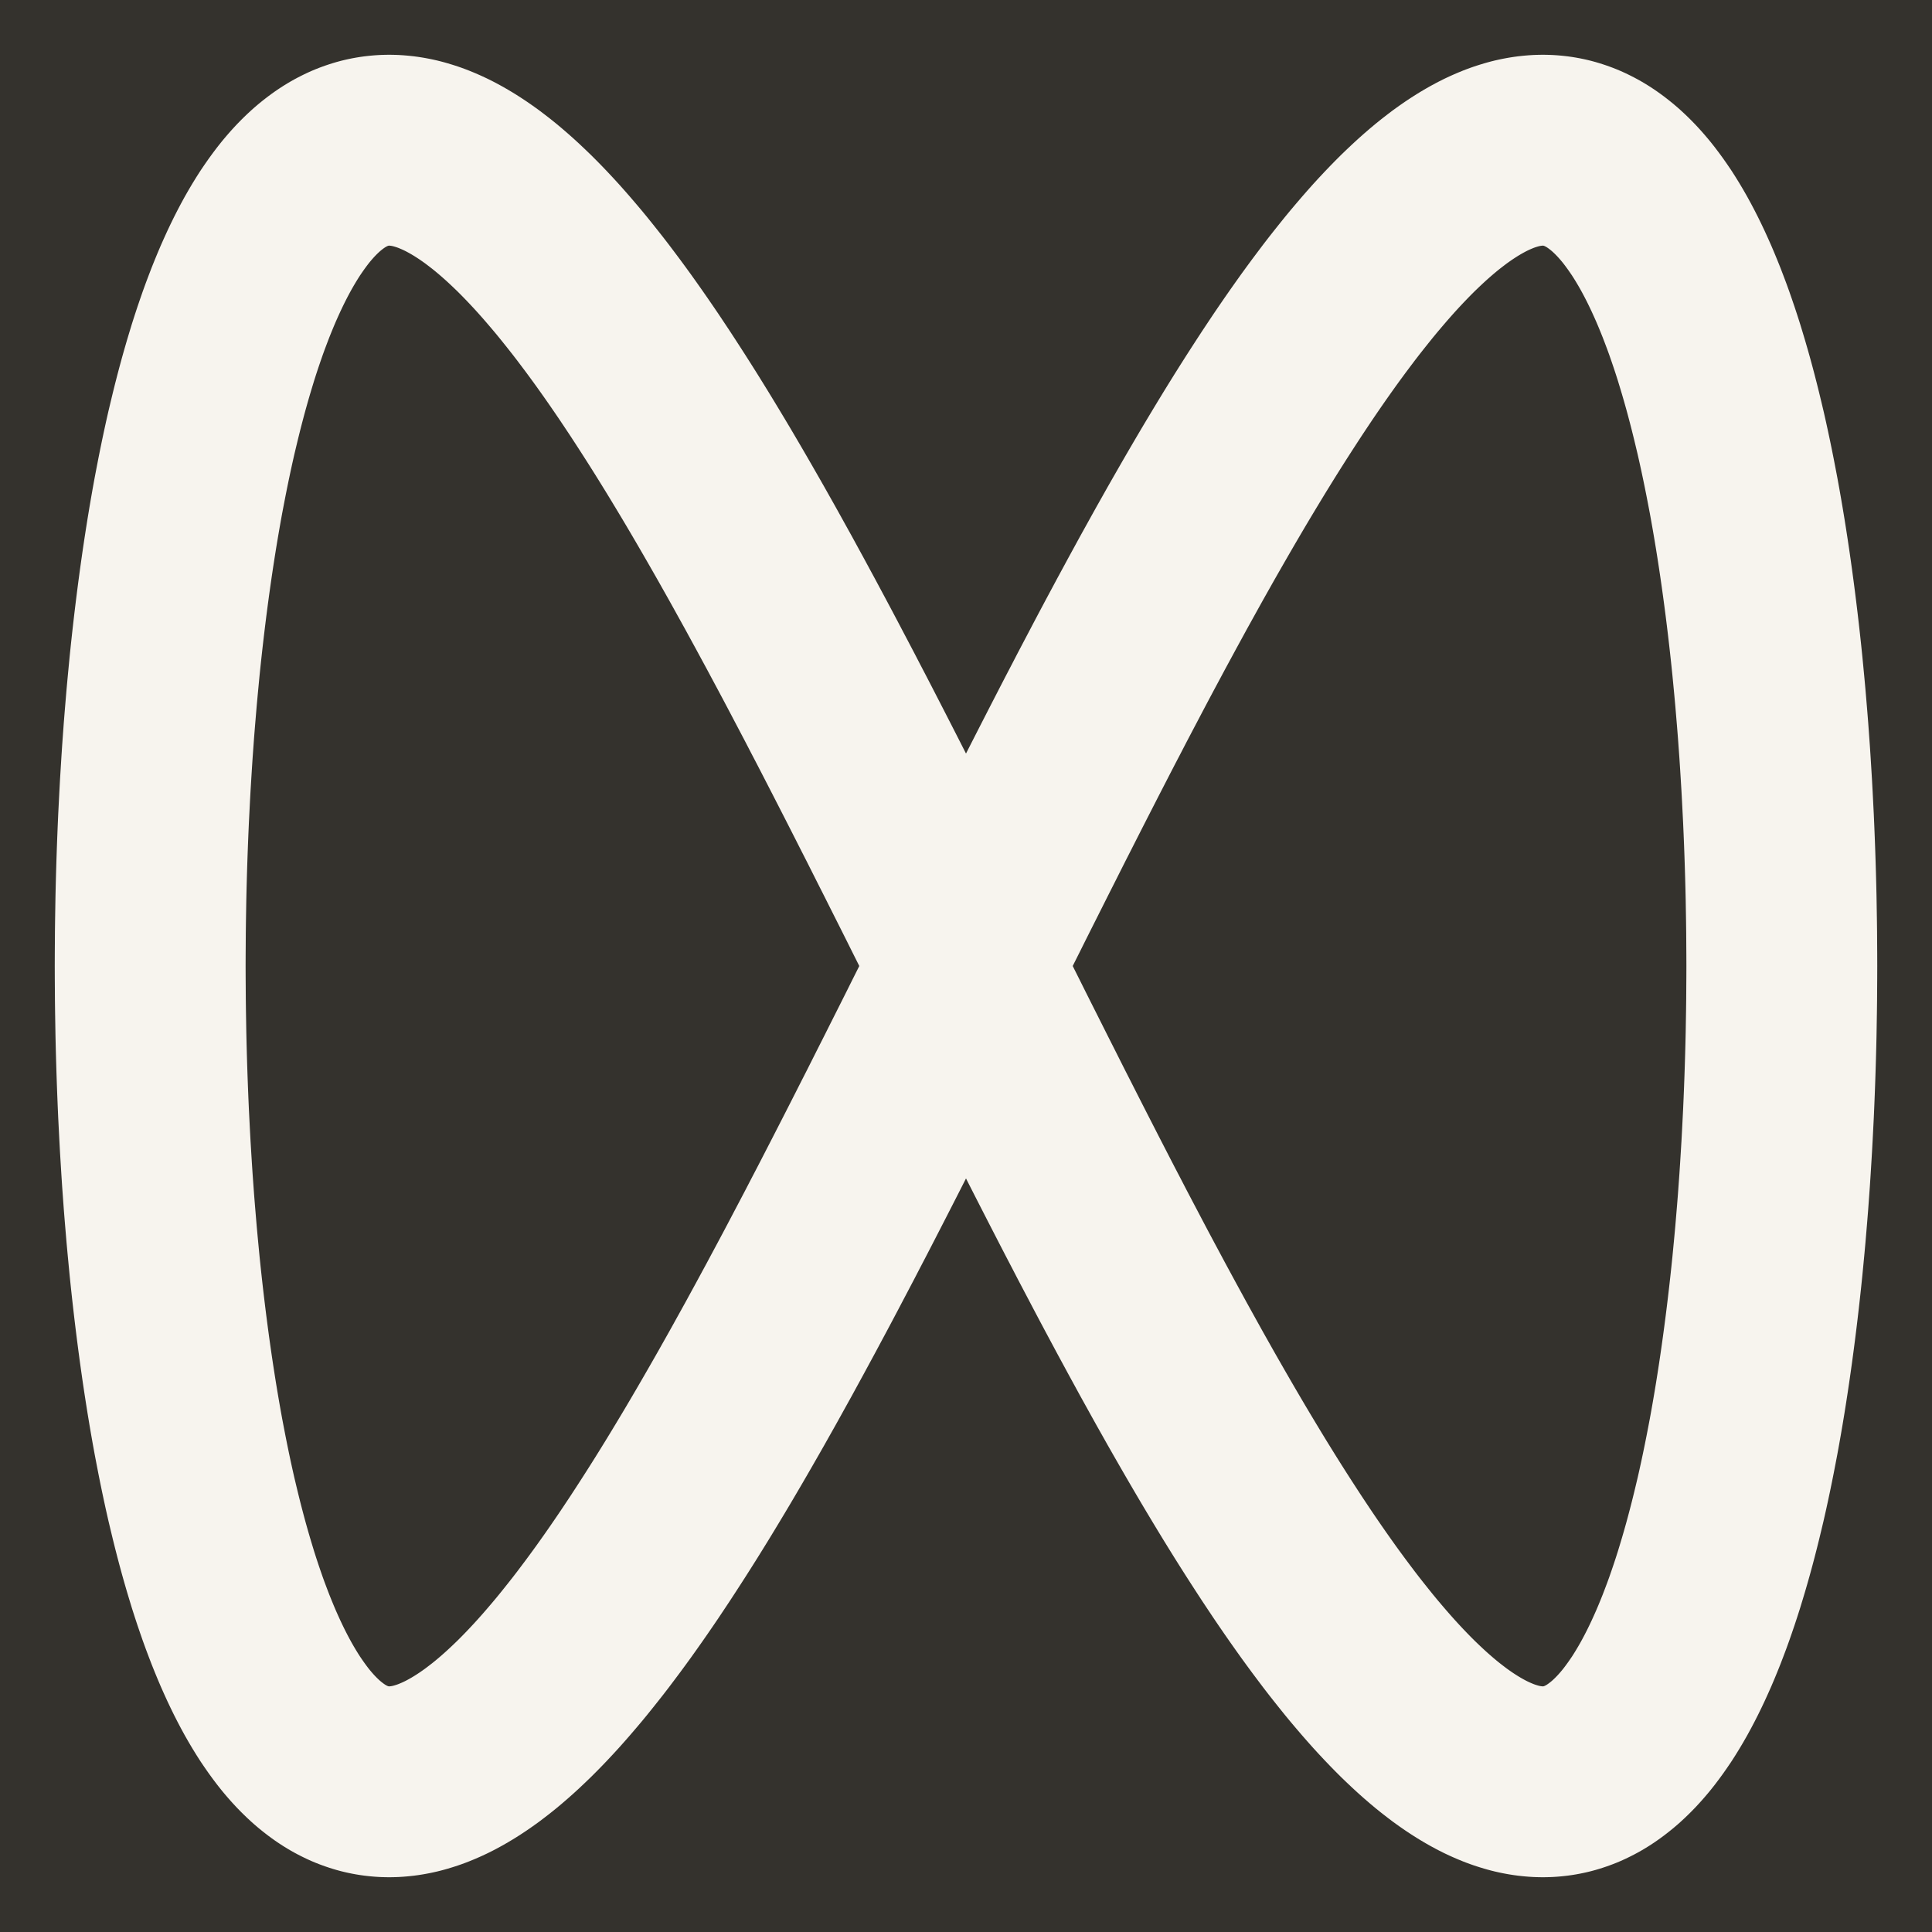
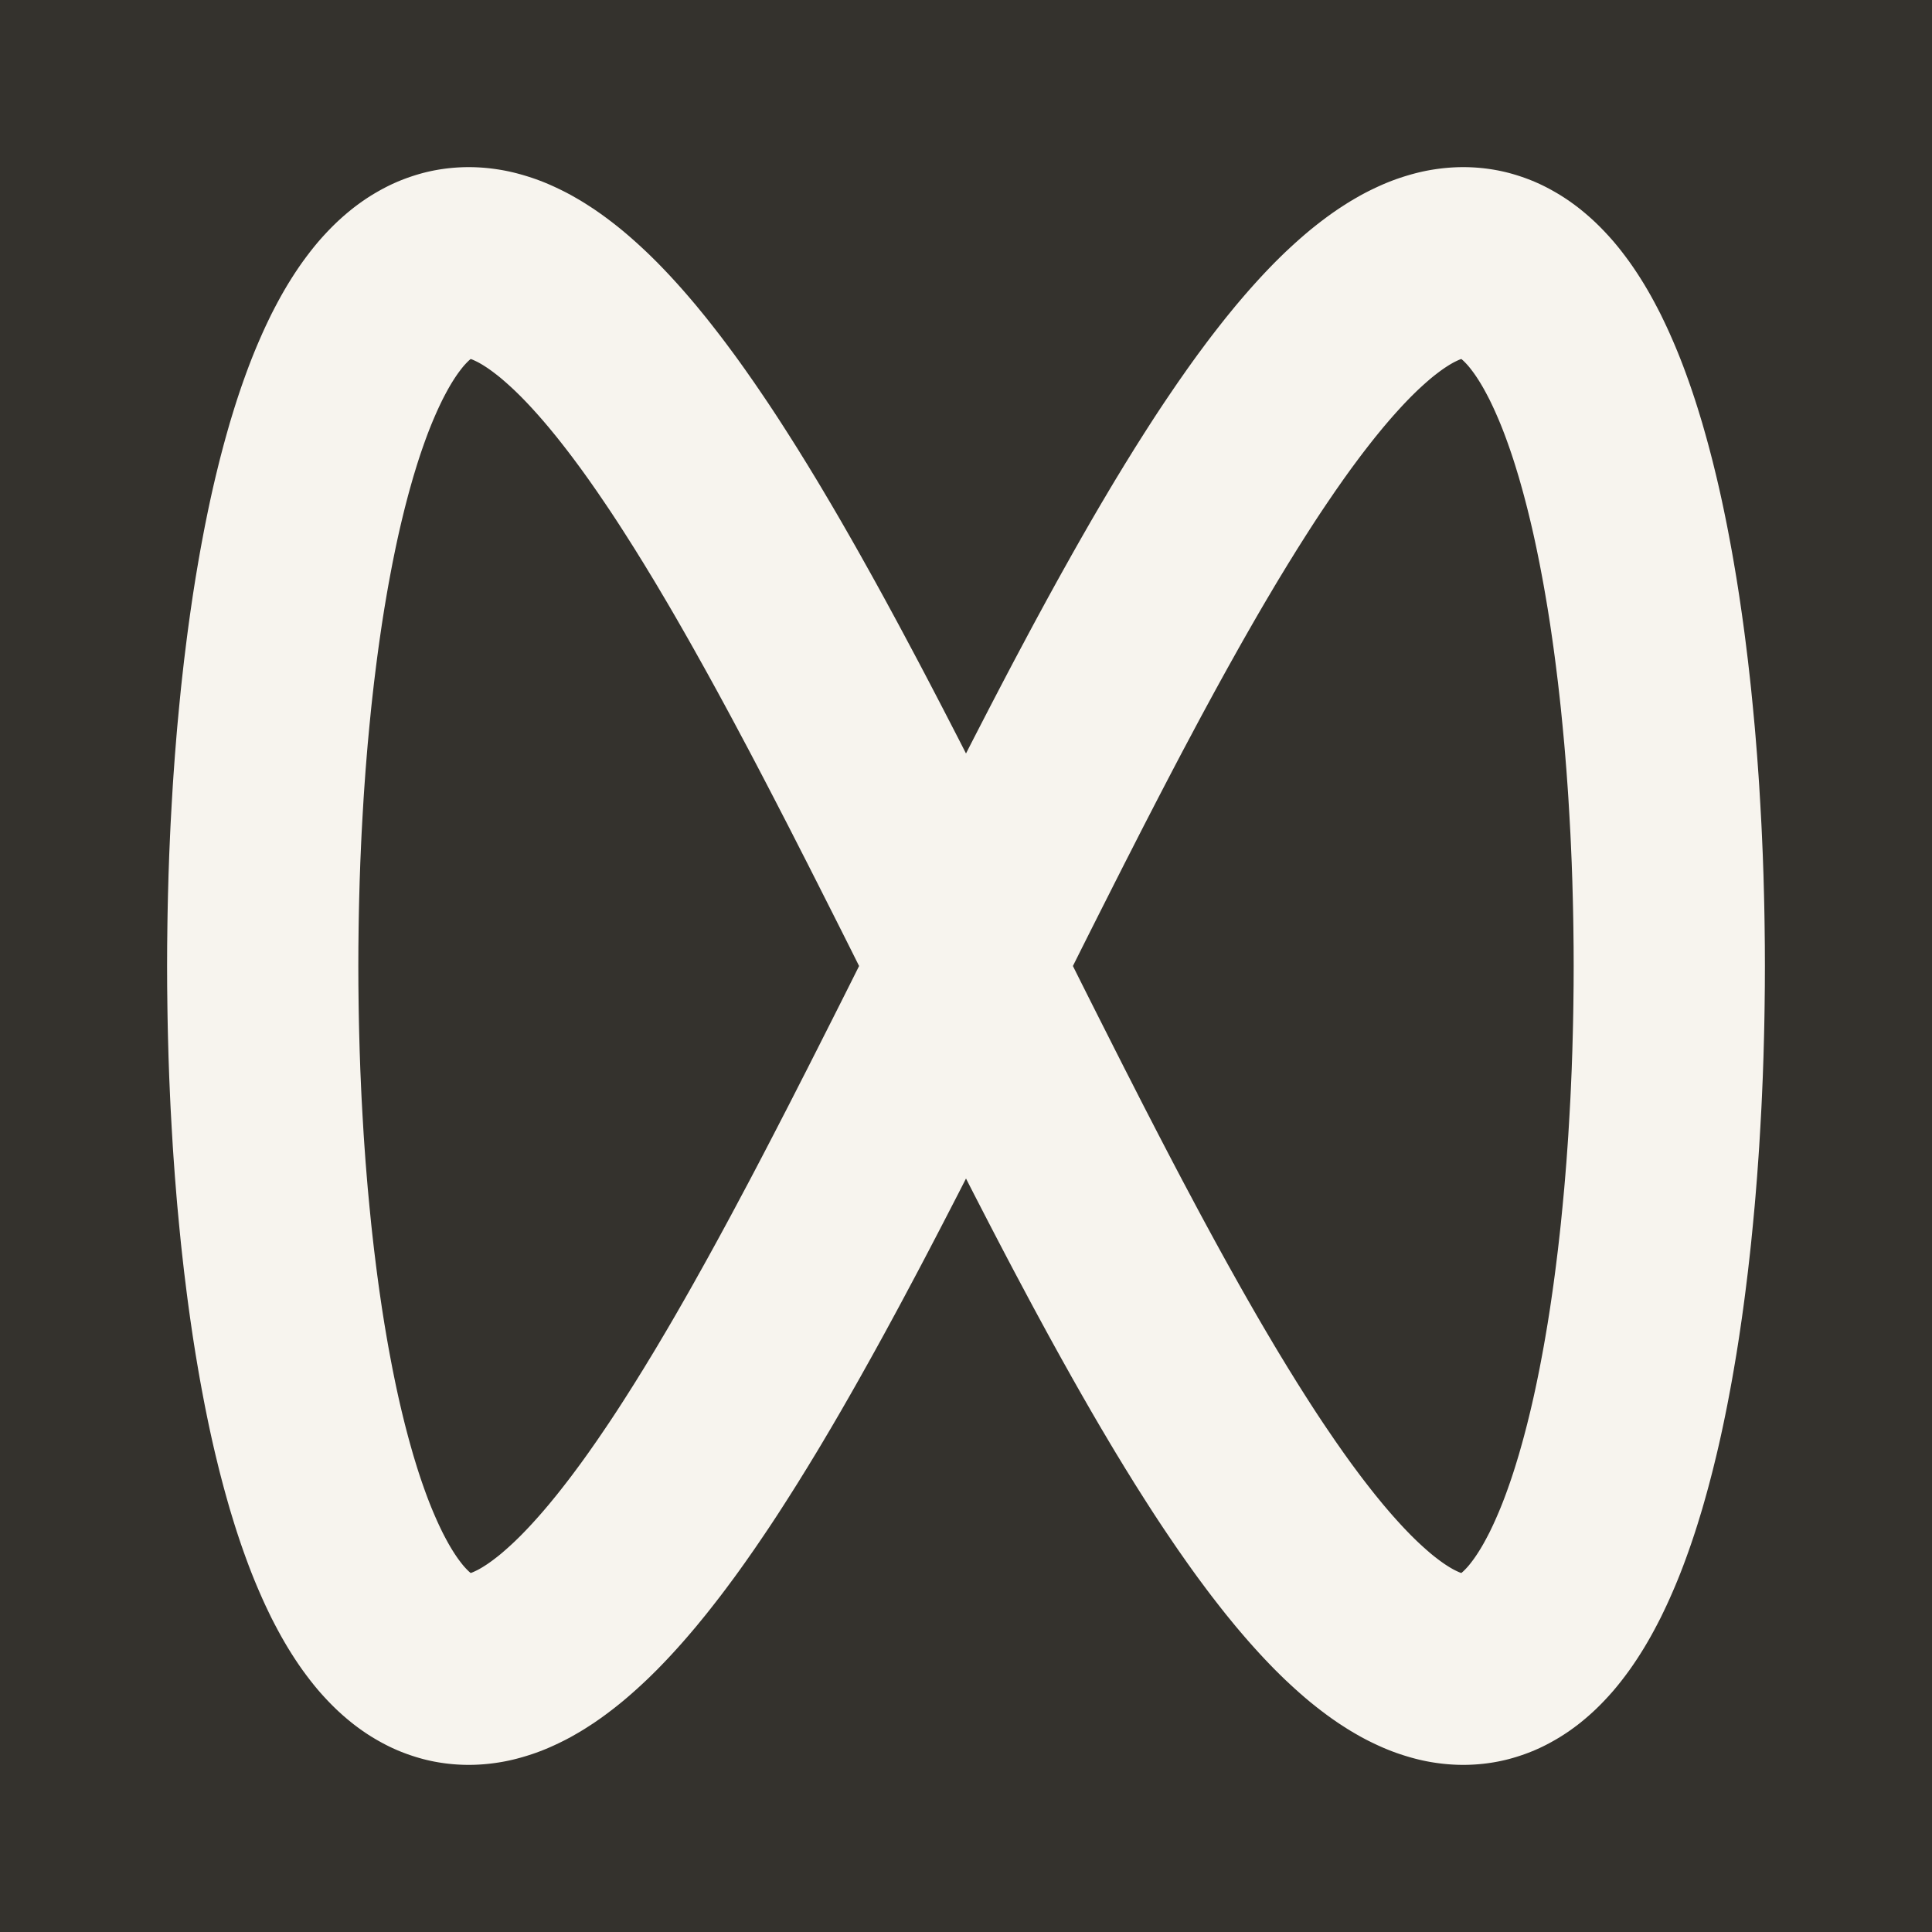
<svg xmlns="http://www.w3.org/2000/svg" viewBox="0 0 512 512" width="512" height="512" role="img" aria-label="Warden">
  <rect width="512" height="512" fill="#34322D" />
  <g transform="translate(0 0)">
-     <path fill="none" stroke="#F7F4EE" stroke-width="50.58" stroke-linecap="round" stroke-linejoin="round" d="M472.20,256.00 L472.19,259.02 L472.17,262.04 L472.15,265.05 L472.11,268.07 L472.06,271.08 L472.01,274.09 L471.94,277.10 L471.86,280.10 L471.77,283.10 L471.67,286.09 L471.56,289.07 L471.44,292.05 L471.31,295.03 L471.16,297.99 L471.01,300.95 L470.85,303.90 L470.67,306.84 L470.49,309.77 L470.30,312.68 L470.09,315.59 L469.88,318.49 L469.65,321.37 L469.41,324.24 L469.17,327.10 L468.91,329.94 L468.64,332.77 L468.37,335.59 L468.08,338.39 L467.78,341.17 L467.47,343.93 L467.15,346.68 L466.82,349.41 L466.48,352.13 L466.13,354.82 L465.77,357.50 L465.40,360.15 L465.02,362.79 L464.63,365.40 L464.23,367.99 L463.82,370.57 L463.40,373.11 L462.97,375.64 L462.53,378.14 L462.08,380.62 L461.61,383.08 L461.14,385.51 L460.66,387.91 L460.17,390.29 L459.67,392.64 L459.16,394.97 L458.64,397.27 L458.10,399.54 L457.56,401.78 L457.01,404.00 L456.45,406.18 L455.88,408.34 L455.30,410.47 L454.71,412.56 L454.11,414.63 L453.50,416.66 L452.89,418.67 L452.26,420.64 L451.62,422.58 L450.97,424.49 L450.32,426.36 L449.65,428.21 L448.97,430.01 L448.29,431.79 L447.59,433.53 L446.89,435.23 L446.18,436.90 L445.45,438.54 L444.72,440.14 L443.98,441.70 L443.23,443.23 L442.47,444.72 L441.70,446.18 L440.93,447.59 L440.14,448.97 L439.34,450.32 L438.54,451.62 L437.73,452.89 L436.90,454.11 L436.07,455.30 L435.23,456.45 L434.39,457.56 L433.53,458.64 L432.66,459.67 L431.79,460.66 L430.91,461.61 L430.01,462.53 L429.11,463.40 L428.21,464.23 L427.29,465.02 L426.36,465.77 L425.43,466.48 L424.49,467.15 L423.54,467.78 L422.58,468.37 L421.62,468.91 L420.64,469.41 L419.66,469.88 L418.67,470.30 L417.67,470.67 L416.66,471.01 L415.65,471.31 L414.63,471.56 L413.60,471.77 L412.56,471.94 L411.52,472.06 L410.47,472.15 L409.41,472.19 L408.34,472.19 L407.26,472.15 L406.18,472.06 L405.09,471.94 L404.00,471.77 L402.89,471.56 L401.78,471.31 L400.66,471.01 L399.54,470.67 L398.41,470.30 L397.27,469.88 L396.12,469.41 L394.97,468.91 L393.81,468.37 L392.64,467.78 L391.47,467.15 L390.29,466.48 L389.10,465.77 L387.91,465.02 L386.71,464.23 L385.51,463.40 L384.29,462.53 L383.08,461.61 L381.85,460.66 L380.62,459.67 L379.39,458.64 L378.14,457.56 L376.89,456.45 L375.64,455.30 L374.38,454.11 L373.11,452.89 L371.84,451.62 L370.57,450.32 L369.28,448.97 L367.99,447.59 L366.70,446.18 L365.40,444.72 L364.10,443.23 L362.79,441.70 L361.47,440.14 L360.15,438.54 L358.83,436.90 L357.50,435.23 L356.16,433.53 L354.82,431.79 L353.48,430.01 L352.13,428.21 L350.77,426.36 L349.41,424.49 L348.05,422.58 L346.68,420.64 L345.31,418.67 L343.93,416.66 L342.55,414.63 L341.17,412.56 L339.78,410.47 L338.39,408.34 L336.99,406.18 L335.59,404.00 L334.18,401.78 L332.77,399.54 L331.36,397.27 L329.94,394.97 L328.52,392.64 L327.10,390.29 L325.67,387.91 L324.24,385.51 L322.81,383.08 L321.37,380.62 L319.93,378.14 L318.49,375.64 L317.04,373.11 L315.59,370.57 L314.14,367.99 L312.68,365.40 L311.23,362.79 L309.77,360.15 L308.30,357.50 L306.84,354.82 L305.37,352.13 L303.90,349.41 L302.42,346.68 L300.95,343.93 L299.47,341.17 L297.99,338.39 L296.51,335.59 L295.03,332.77 L293.54,329.94 L292.05,327.10 L290.57,324.24 L289.07,321.37 L287.58,318.49 L286.09,315.59 L284.59,312.68 L283.10,309.77 L281.60,306.84 L280.10,303.90 L278.60,300.95 L277.10,297.99 L275.59,295.03 L274.09,292.05 L272.59,289.07 L271.08,286.09 L269.58,283.10 L268.07,280.10 L266.56,277.10 L265.05,274.09 L263.55,271.08 L262.04,268.07 L260.53,265.05 L259.02,262.04 L257.51,259.02 L256.00,256.00 L254.49,252.98 L252.98,249.96 L251.47,246.95 L249.96,243.93 L248.45,240.92 L246.95,237.91 L245.44,234.90 L243.93,231.90 L242.42,228.90 L240.92,225.91 L239.41,222.93 L237.91,219.95 L236.41,216.97 L234.90,214.01 L233.40,211.05 L231.90,208.10 L230.40,205.16 L228.90,202.23 L227.41,199.32 L225.91,196.41 L224.42,193.51 L222.93,190.63 L221.43,187.76 L219.95,184.90 L218.46,182.06 L216.97,179.23 L215.49,176.41 L214.01,173.61 L212.53,170.83 L211.05,168.07 L209.58,165.32 L208.10,162.59 L206.63,159.87 L205.16,157.18 L203.70,154.50 L202.23,151.85 L200.77,149.21 L199.32,146.60 L197.86,144.01 L196.41,141.43 L194.96,138.89 L193.51,136.36 L192.07,133.86 L190.63,131.38 L189.19,128.92 L187.76,126.49 L186.33,124.09 L184.90,121.71 L183.48,119.36 L182.06,117.03 L180.64,114.73 L179.23,112.46 L177.82,110.22 L176.41,108.00 L175.01,105.82 L173.61,103.66 L172.22,101.53 L170.83,99.44 L169.45,97.37 L168.07,95.34 L166.69,93.33 L165.32,91.36 L163.95,89.42 L162.59,87.51 L161.23,85.64 L159.87,83.79 L158.52,81.99 L157.18,80.21 L155.84,78.47 L154.50,76.77 L153.17,75.10 L151.85,73.46 L150.53,71.86 L149.21,70.30 L147.90,68.77 L146.60,67.28 L145.30,65.82 L144.01,64.41 L142.72,63.03 L141.43,61.68 L140.16,60.38 L138.89,59.11 L137.62,57.89 L136.36,56.70 L135.11,55.55 L133.86,54.44 L132.61,53.36 L131.38,52.33 L130.15,51.34 L128.92,50.39 L127.71,49.47 L126.49,48.60 L125.29,47.77 L124.09,46.98 L122.90,46.23 L121.71,45.52 L120.53,44.85 L119.36,44.22 L118.19,43.63 L117.03,43.09 L115.88,42.59 L114.73,42.12 L113.59,41.70 L112.46,41.33 L111.34,40.99 L110.22,40.69 L109.11,40.44 L108.00,40.23 L106.91,40.06 L105.82,39.94 L104.74,39.85 L103.66,39.81 L102.59,39.81 L101.53,39.85 L100.48,39.94 L99.44,40.06 L98.40,40.23 L97.37,40.44 L96.35,40.69 L95.34,40.99 L94.33,41.33 L93.33,41.70 L92.34,42.12 L91.36,42.59 L90.38,43.09 L89.42,43.63 L88.46,44.22 L87.51,44.85 L86.57,45.52 L85.64,46.23 L84.71,46.98 L83.79,47.77 L82.89,48.60 L81.99,49.47 L81.09,50.39 L80.21,51.34 L79.34,52.33 L78.47,53.36 L77.61,54.44 L76.77,55.55 L75.93,56.70 L75.10,57.89 L74.27,59.11 L73.46,60.38 L72.66,61.68 L71.86,63.03 L71.07,64.41 L70.30,65.82 L69.53,67.28 L68.77,68.77 L68.02,70.30 L67.28,71.86 L66.55,73.46 L65.82,75.10 L65.11,76.77 L64.41,78.47 L63.71,80.21 L63.03,81.99 L62.35,83.79 L61.68,85.64 L61.03,87.51 L60.38,89.42 L59.74,91.36 L59.11,93.33 L58.50,95.34 L57.89,97.37 L57.29,99.44 L56.70,101.53 L56.12,103.66 L55.55,105.82 L54.99,108.00 L54.44,110.22 L53.90,112.46 L53.36,114.73 L52.84,117.03 L52.33,119.36 L51.83,121.71 L51.34,124.09 L50.86,126.49 L50.39,128.92 L49.92,131.38 L49.47,133.86 L49.03,136.36 L48.60,138.89 L48.18,141.43 L47.77,144.01 L47.37,146.60 L46.98,149.21 L46.60,151.85 L46.23,154.50 L45.87,157.18 L45.52,159.87 L45.18,162.59 L44.85,165.32 L44.53,168.07 L44.22,170.83 L43.92,173.61 L43.63,176.41 L43.36,179.23 L43.09,182.06 L42.83,184.90 L42.59,187.76 L42.35,190.63 L42.12,193.51 L41.91,196.41 L41.70,199.32 L41.51,202.23 L41.33,205.16 L41.15,208.10 L40.99,211.05 L40.84,214.01 L40.69,216.97 L40.56,219.95 L40.44,222.93 L40.33,225.91 L40.23,228.90 L40.14,231.90 L40.06,234.90 L39.99,237.91 L39.94,240.92 L39.89,243.93 L39.85,246.95 L39.83,249.96 L39.81,252.98 L39.80,256.00 L39.81,259.02 L39.83,262.04 L39.85,265.05 L39.89,268.07 L39.94,271.08 L39.99,274.09 L40.06,277.10 L40.14,280.10 L40.23,283.10 L40.33,286.09 L40.44,289.07 L40.56,292.05 L40.69,295.03 L40.84,297.99 L40.99,300.95 L41.15,303.90 L41.33,306.84 L41.51,309.77 L41.70,312.68 L41.91,315.59 L42.12,318.49 L42.35,321.37 L42.59,324.24 L42.83,327.10 L43.09,329.94 L43.36,332.77 L43.63,335.59 L43.92,338.39 L44.22,341.17 L44.53,343.93 L44.85,346.68 L45.18,349.41 L45.52,352.13 L45.87,354.82 L46.23,357.50 L46.60,360.15 L46.98,362.79 L47.37,365.40 L47.77,367.99 L48.18,370.57 L48.60,373.11 L49.03,375.64 L49.47,378.14 L49.92,380.62 L50.39,383.08 L50.86,385.51 L51.34,387.91 L51.83,390.29 L52.33,392.64 L52.84,394.97 L53.36,397.27 L53.90,399.54 L54.44,401.78 L54.99,404.00 L55.55,406.18 L56.12,408.34 L56.70,410.47 L57.29,412.56 L57.89,414.63 L58.50,416.66 L59.11,418.67 L59.74,420.64 L60.38,422.58 L61.03,424.49 L61.68,426.36 L62.35,428.21 L63.03,430.01 L63.71,431.79 L64.41,433.53 L65.11,435.23 L65.82,436.90 L66.55,438.54 L67.28,440.14 L68.02,441.70 L68.77,443.23 L69.53,444.72 L70.30,446.18 L71.07,447.59 L71.86,448.97 L72.66,450.32 L73.46,451.62 L74.27,452.89 L75.10,454.11 L75.93,455.30 L76.77,456.45 L77.61,457.56 L78.47,458.64 L79.34,459.67 L80.21,460.66 L81.09,461.61 L81.99,462.53 L82.89,463.40 L83.79,464.23 L84.71,465.02 L85.64,465.77 L86.57,466.48 L87.51,467.15 L88.46,467.78 L89.42,468.37 L90.38,468.91 L91.36,469.41 L92.34,469.88 L93.33,470.30 L94.33,470.67 L95.34,471.01 L96.35,471.31 L97.37,471.56 L98.40,471.77 L99.44,471.94 L100.48,472.06 L101.53,472.15 L102.59,472.19 L103.66,472.19 L104.74,472.15 L105.82,472.06 L106.91,471.94 L108.00,471.77 L109.11,471.56 L110.22,471.31 L111.34,471.01 L112.46,470.67 L113.59,470.30 L114.73,469.88 L115.88,469.41 L117.03,468.91 L118.19,468.37 L119.36,467.78 L120.53,467.15 L121.71,466.48 L122.90,465.77 L124.09,465.02 L125.29,464.23 L126.49,463.40 L127.71,462.53 L128.92,461.61 L130.15,460.66 L131.38,459.67 L132.61,458.64 L133.86,457.56 L135.11,456.45 L136.36,455.30 L137.62,454.11 L138.89,452.89 L140.16,451.62 L141.43,450.32 L142.72,448.97 L144.01,447.59 L145.30,446.18 L146.60,444.72 L147.90,443.23 L149.21,441.70 L150.53,440.14 L151.85,438.54 L153.17,436.90 L154.50,435.23 L155.84,433.53 L157.18,431.79 L158.52,430.01 L159.87,428.21 L161.23,426.36 L162.59,424.49 L163.95,422.58 L165.32,420.64 L166.69,418.67 L168.07,416.66 L169.45,414.63 L170.83,412.56 L172.22,410.47 L173.61,408.34 L175.01,406.18 L176.41,404.00 L177.82,401.78 L179.23,399.54 L180.64,397.27 L182.06,394.97 L183.48,392.64 L184.90,390.29 L186.33,387.91 L187.76,385.51 L189.19,383.08 L190.63,380.62 L192.07,378.14 L193.51,375.64 L194.96,373.11 L196.41,370.57 L197.86,367.99 L199.32,365.40 L200.77,362.79 L202.23,360.15 L203.70,357.50 L205.16,354.82 L206.63,352.13 L208.10,349.41 L209.58,346.68 L211.05,343.93 L212.53,341.17 L214.01,338.39 L215.49,335.59 L216.97,332.77 L218.46,329.94 L219.95,327.10 L221.43,324.24 L222.93,321.37 L224.42,318.49 L225.91,315.59 L227.41,312.68 L228.90,309.77 L230.40,306.84 L231.90,303.90 L233.40,300.95 L234.90,297.99 L236.41,295.03 L237.91,292.05 L239.41,289.07 L240.92,286.09 L242.42,283.10 L243.93,280.10 L245.44,277.10 L246.95,274.09 L248.45,271.08 L249.96,268.07 L251.47,265.05 L252.98,262.04 L254.49,259.02 L256.00,256.00 L257.51,252.98 L259.02,249.96 L260.53,246.95 L262.04,243.93 L263.55,240.92 L265.05,237.91 L266.56,234.90 L268.07,231.90 L269.58,228.90 L271.08,225.91 L272.59,222.93 L274.09,219.95 L275.59,216.97 L277.10,214.01 L278.60,211.05 L280.10,208.10 L281.60,205.16 L283.10,202.23 L284.59,199.32 L286.09,196.41 L287.58,193.51 L289.07,190.63 L290.57,187.76 L292.05,184.90 L293.54,182.06 L295.03,179.23 L296.51,176.41 L297.99,173.61 L299.47,170.83 L300.95,168.07 L302.42,165.32 L303.90,162.59 L305.37,159.87 L306.84,157.18 L308.30,154.50 L309.77,151.85 L311.23,149.21 L312.68,146.60 L314.14,144.01 L315.59,141.43 L317.04,138.89 L318.49,136.36 L319.93,133.86 L321.37,131.38 L322.81,128.92 L324.24,126.49 L325.67,124.09 L327.10,121.71 L328.52,119.36 L329.94,117.03 L331.36,114.73 L332.77,112.46 L334.18,110.22 L335.59,108.00 L336.99,105.82 L338.39,103.66 L339.78,101.53 L341.17,99.44 L342.55,97.37 L343.93,95.34 L345.31,93.33 L346.68,91.36 L348.05,89.42 L349.41,87.51 L350.77,85.64 L352.13,83.79 L353.48,81.99 L354.82,80.21 L356.16,78.47 L357.50,76.77 L358.83,75.10 L360.15,73.46 L361.47,71.86 L362.79,70.30 L364.10,68.77 L365.40,67.28 L366.70,65.82 L367.99,64.41 L369.28,63.03 L370.57,61.68 L371.84,60.38 L373.11,59.11 L374.38,57.89 L375.64,56.70 L376.89,55.55 L378.14,54.44 L379.39,53.36 L380.62,52.33 L381.85,51.34 L383.08,50.39 L384.29,49.47 L385.51,48.60 L386.71,47.77 L387.91,46.98 L389.10,46.23 L390.29,45.52 L391.47,44.85 L392.64,44.22 L393.81,43.63 L394.97,43.09 L396.12,42.59 L397.27,42.12 L398.41,41.70 L399.54,41.33 L400.66,40.99 L401.78,40.69 L402.89,40.44 L404.00,40.23 L405.09,40.06 L406.18,39.94 L407.26,39.85 L408.34,39.81 L409.41,39.81 L410.47,39.85 L411.52,39.94 L412.56,40.06 L413.60,40.23 L414.63,40.44 L415.65,40.69 L416.66,40.99 L417.67,41.33 L418.67,41.70 L419.66,42.12 L420.64,42.59 L421.62,43.09 L422.58,43.63 L423.54,44.22 L424.49,44.85 L425.43,45.52 L426.36,46.23 L427.29,46.98 L428.21,47.77 L429.11,48.60 L430.01,49.47 L430.91,50.39 L431.79,51.34 L432.66,52.33 L433.53,53.36 L434.39,54.44 L435.23,55.55 L436.07,56.70 L436.90,57.89 L437.73,59.11 L438.54,60.38 L439.34,61.68 L440.14,63.03 L440.93,64.41 L441.70,65.82 L442.47,67.28 L443.23,68.77 L443.98,70.30 L444.72,71.86 L445.45,73.46 L446.18,75.10 L446.89,76.77 L447.59,78.47 L448.29,80.21 L448.97,81.99 L449.65,83.79 L450.32,85.64 L450.97,87.51 L451.62,89.42 L452.26,91.36 L452.89,93.33 L453.50,95.34 L454.11,97.37 L454.71,99.44 L455.30,101.53 L455.88,103.66 L456.45,105.82 L457.01,108.00 L457.56,110.22 L458.10,112.46 L458.64,114.73 L459.16,117.03 L459.67,119.36 L460.17,121.71 L460.66,124.09 L461.14,126.49 L461.61,128.92 L462.08,131.38 L462.53,133.86 L462.97,136.36 L463.40,138.89 L463.82,141.43 L464.23,144.01 L464.63,146.60 L465.02,149.21 L465.40,151.85 L465.77,154.50 L466.13,157.18 L466.48,159.87 L466.82,162.59 L467.15,165.32 L467.47,168.07 L467.78,170.83 L468.08,173.61 L468.37,176.41 L468.64,179.23 L468.91,182.06 L469.17,184.90 L469.41,187.76 L469.65,190.63 L469.88,193.51 L470.09,196.41 L470.30,199.32 L470.49,202.23 L470.67,205.16 L470.85,208.10 L471.01,211.05 L471.16,214.01 L471.31,216.97 L471.44,219.95 L471.56,222.93 L471.67,225.91 L471.77,228.90 L471.86,231.90 L471.94,234.90 L472.01,237.91 L472.06,240.92 L472.11,243.93 L472.15,246.95 L472.17,249.96 L472.19,252.98 Z" />
+     <path fill="none" stroke="#F7F4EE" stroke-width="50.68" stroke-linecap="round" stroke-linejoin="round" d="M442.38,256.00 L442.37,258.60 L442.36,261.20 L442.33,263.80 L442.30,266.40 L442.26,269.00 L442.21,271.60 L442.15,274.19 L442.08,276.78 L442.01,279.36 L441.92,281.94 L441.83,284.51 L441.72,287.08 L441.61,289.64 L441.49,292.20 L441.35,294.75 L441.21,297.29 L441.06,299.82 L440.91,302.35 L440.74,304.87 L440.56,307.37 L440.38,309.87 L440.18,312.35 L439.98,314.83 L439.77,317.29 L439.54,319.74 L439.31,322.18 L439.07,324.61 L438.83,327.02 L438.57,329.42 L438.30,331.81 L438.03,334.18 L437.74,336.53 L437.45,338.87 L437.15,341.19 L436.84,343.50 L436.52,345.79 L436.19,348.06 L435.86,350.31 L435.51,352.55 L435.16,354.76 L434.79,356.96 L434.42,359.14 L434.04,361.30 L433.65,363.43 L433.25,365.55 L432.85,367.64 L432.43,369.72 L432.01,371.77 L431.58,373.79 L431.14,375.80 L430.69,377.78 L430.23,379.74 L429.76,381.67 L429.29,383.58 L428.80,385.47 L428.31,387.33 L427.81,389.16 L427.30,390.97 L426.79,392.75 L426.26,394.50 L425.73,396.23 L425.19,397.93 L424.64,399.60 L424.08,401.25 L423.51,402.87 L422.94,404.45 L422.36,406.01 L421.77,407.54 L421.17,409.04 L420.56,410.51 L419.94,411.95 L419.32,413.36 L418.69,414.74 L418.05,416.09 L417.41,417.41 L416.75,418.69 L416.09,419.94 L415.42,421.17 L414.74,422.36 L414.06,423.51 L413.36,424.64 L412.66,425.73 L411.95,426.79 L411.24,427.81 L410.51,428.80 L409.78,429.76 L409.04,430.69 L408.30,431.58 L407.54,432.43 L406.78,433.25 L406.01,434.04 L405.24,434.79 L404.45,435.51 L403.66,436.19 L402.87,436.84 L402.06,437.45 L401.25,438.03 L400.43,438.57 L399.60,439.07 L398.77,439.54 L397.93,439.98 L397.09,440.38 L396.23,440.74 L395.37,441.06 L394.50,441.35 L393.63,441.61 L392.75,441.83 L391.86,442.01 L390.97,442.15 L390.07,442.26 L389.16,442.33 L388.25,442.37 L387.33,442.37 L386.40,442.33 L385.47,442.26 L384.53,442.15 L383.58,442.01 L382.63,441.83 L381.67,441.61 L380.71,441.35 L379.74,441.06 L378.76,440.74 L377.78,440.38 L376.79,439.98 L375.80,439.54 L374.80,439.07 L373.79,438.57 L372.78,438.03 L371.77,437.45 L370.74,436.84 L369.72,436.19 L368.68,435.51 L367.64,434.79 L366.60,434.04 L365.55,433.25 L364.49,432.43 L363.43,431.58 L362.37,430.69 L361.30,429.76 L360.22,428.80 L359.14,427.81 L358.05,426.79 L356.96,425.73 L355.86,424.64 L354.76,423.51 L353.66,422.36 L352.55,421.17 L351.43,419.94 L350.31,418.69 L349.19,417.41 L348.06,416.09 L346.92,414.74 L345.79,413.36 L344.64,411.95 L343.50,410.51 L342.35,409.04 L341.19,407.54 L340.03,406.01 L338.87,404.45 L337.70,402.87 L336.53,401.25 L335.35,399.60 L334.18,397.93 L332.99,396.23 L331.81,394.50 L330.62,392.75 L329.42,390.97 L328.22,389.16 L327.02,387.33 L325.82,385.47 L324.61,383.58 L323.40,381.67 L322.18,379.74 L320.97,377.78 L319.74,375.80 L318.52,373.79 L317.29,371.77 L316.06,369.72 L314.83,367.64 L313.59,365.55 L312.35,363.43 L311.11,361.30 L309.87,359.14 L308.62,356.96 L307.37,354.76 L306.12,352.55 L304.87,350.31 L303.61,348.06 L302.35,345.79 L301.09,343.50 L299.82,341.19 L298.56,338.87 L297.29,336.53 L296.02,334.18 L294.75,331.81 L293.48,329.42 L292.20,327.02 L290.92,324.61 L289.64,322.18 L288.36,319.74 L287.08,317.29 L285.80,314.83 L284.51,312.35 L283.23,309.87 L281.94,307.37 L280.65,304.87 L279.36,302.35 L278.07,299.82 L276.78,297.29 L275.48,294.75 L274.19,292.20 L272.89,289.64 L271.60,287.08 L270.30,284.51 L269.00,281.94 L267.70,279.36 L266.40,276.78 L265.10,274.19 L263.80,271.60 L262.50,269.00 L261.20,266.40 L259.90,263.80 L258.60,261.20 L257.30,258.60 L256.00,256.00 L254.70,253.40 L253.40,250.80 L252.10,248.20 L250.80,245.60 L249.50,243.00 L248.20,240.40 L246.90,237.81 L245.60,235.22 L244.30,232.64 L243.00,230.06 L241.70,227.49 L240.40,224.92 L239.11,222.36 L237.81,219.80 L236.52,217.25 L235.22,214.71 L233.93,212.18 L232.64,209.65 L231.35,207.13 L230.06,204.63 L228.77,202.13 L227.49,199.65 L226.20,197.17 L224.92,194.71 L223.64,192.26 L222.36,189.82 L221.08,187.39 L219.80,184.98 L218.52,182.58 L217.25,180.19 L215.98,177.82 L214.71,175.47 L213.44,173.13 L212.18,170.81 L210.91,168.50 L209.65,166.21 L208.39,163.94 L207.13,161.69 L205.88,159.45 L204.63,157.24 L203.38,155.04 L202.13,152.86 L200.89,150.70 L199.65,148.57 L198.41,146.45 L197.17,144.36 L195.94,142.28 L194.71,140.23 L193.48,138.21 L192.26,136.20 L191.03,134.22 L189.82,132.26 L188.60,130.33 L187.39,128.42 L186.18,126.53 L184.98,124.67 L183.78,122.84 L182.58,121.03 L181.38,119.25 L180.19,117.50 L179.01,115.77 L177.82,114.07 L176.65,112.40 L175.47,110.75 L174.30,109.13 L173.13,107.55 L171.97,105.99 L170.81,104.46 L169.65,102.96 L168.50,101.49 L167.36,100.05 L166.21,98.64 L165.08,97.26 L163.94,95.91 L162.81,94.59 L161.69,93.31 L160.57,92.06 L159.45,90.83 L158.34,89.64 L157.24,88.49 L156.14,87.36 L155.04,86.27 L153.95,85.21 L152.86,84.19 L151.78,83.20 L150.70,82.24 L149.63,81.31 L148.57,80.42 L147.51,79.57 L146.45,78.75 L145.40,77.96 L144.36,77.21 L143.32,76.49 L142.28,75.81 L141.26,75.16 L140.23,74.55 L139.22,73.97 L138.21,73.43 L137.20,72.93 L136.20,72.46 L135.21,72.02 L134.22,71.62 L133.24,71.26 L132.26,70.94 L131.29,70.65 L130.33,70.39 L129.37,70.17 L128.42,69.99 L127.47,69.85 L126.53,69.74 L125.60,69.67 L124.67,69.63 L123.75,69.63 L122.84,69.67 L121.93,69.74 L121.03,69.85 L120.14,69.99 L119.25,70.17 L118.37,70.39 L117.50,70.65 L116.63,70.94 L115.77,71.26 L114.91,71.62 L114.07,72.02 L113.23,72.46 L112.40,72.93 L111.57,73.43 L110.75,73.97 L109.94,74.55 L109.13,75.16 L108.34,75.81 L107.55,76.49 L106.76,77.21 L105.99,77.96 L105.22,78.75 L104.46,79.57 L103.70,80.42 L102.96,81.31 L102.22,82.24 L101.49,83.20 L100.76,84.19 L100.05,85.21 L99.34,86.27 L98.64,87.36 L97.94,88.49 L97.26,89.64 L96.58,90.83 L95.91,92.06 L95.25,93.31 L94.59,94.59 L93.95,95.91 L93.31,97.26 L92.68,98.64 L92.06,100.05 L91.44,101.49 L90.83,102.96 L90.23,104.46 L89.64,105.99 L89.06,107.55 L88.49,109.13 L87.92,110.75 L87.36,112.40 L86.81,114.07 L86.27,115.77 L85.74,117.50 L85.21,119.25 L84.70,121.03 L84.19,122.84 L83.69,124.67 L83.20,126.53 L82.71,128.42 L82.24,130.33 L81.77,132.26 L81.31,134.22 L80.86,136.20 L80.42,138.21 L79.99,140.23 L79.57,142.28 L79.15,144.36 L78.75,146.45 L78.35,148.57 L77.96,150.70 L77.58,152.86 L77.21,155.04 L76.84,157.24 L76.49,159.45 L76.14,161.69 L75.81,163.94 L75.48,166.21 L75.16,168.50 L74.85,170.81 L74.55,173.13 L74.26,175.47 L73.97,177.82 L73.70,180.19 L73.43,182.58 L73.17,184.98 L72.93,187.39 L72.69,189.82 L72.46,192.26 L72.23,194.71 L72.02,197.17 L71.82,199.65 L71.62,202.13 L71.44,204.63 L71.26,207.13 L71.09,209.65 L70.94,212.18 L70.79,214.71 L70.65,217.25 L70.51,219.80 L70.39,222.36 L70.28,224.92 L70.17,227.49 L70.08,230.06 L69.99,232.64 L69.92,235.22 L69.85,237.81 L69.79,240.40 L69.74,243.00 L69.70,245.60 L69.67,248.20 L69.64,250.80 L69.63,253.40 L69.62,256.00 L69.63,258.60 L69.64,261.20 L69.67,263.80 L69.70,266.40 L69.74,269.00 L69.79,271.60 L69.85,274.19 L69.92,276.78 L69.99,279.36 L70.08,281.94 L70.17,284.51 L70.28,287.08 L70.39,289.64 L70.51,292.20 L70.65,294.75 L70.79,297.29 L70.94,299.82 L71.09,302.35 L71.26,304.87 L71.44,307.37 L71.62,309.87 L71.82,312.35 L72.02,314.83 L72.23,317.29 L72.46,319.74 L72.69,322.18 L72.93,324.61 L73.17,327.02 L73.43,329.42 L73.70,331.81 L73.97,334.18 L74.26,336.53 L74.55,338.87 L74.85,341.19 L75.16,343.50 L75.48,345.79 L75.81,348.06 L76.14,350.31 L76.49,352.55 L76.84,354.76 L77.21,356.96 L77.58,359.14 L77.96,361.30 L78.35,363.43 L78.75,365.55 L79.15,367.64 L79.57,369.72 L79.99,371.77 L80.42,373.79 L80.86,375.80 L81.31,377.78 L81.77,379.74 L82.24,381.67 L82.71,383.58 L83.20,385.47 L83.69,387.33 L84.19,389.16 L84.70,390.97 L85.21,392.75 L85.74,394.50 L86.27,396.23 L86.81,397.93 L87.36,399.60 L87.92,401.25 L88.49,402.87 L89.06,404.45 L89.64,406.01 L90.23,407.54 L90.83,409.04 L91.44,410.51 L92.06,411.95 L92.68,413.36 L93.31,414.74 L93.95,416.09 L94.59,417.41 L95.25,418.69 L95.91,419.94 L96.58,421.17 L97.26,422.36 L97.94,423.51 L98.64,424.64 L99.34,425.73 L100.05,426.79 L100.76,427.81 L101.49,428.80 L102.22,429.76 L102.96,430.69 L103.70,431.58 L104.46,432.43 L105.22,433.25 L105.99,434.04 L106.76,434.79 L107.55,435.51 L108.34,436.19 L109.13,436.84 L109.94,437.45 L110.75,438.03 L111.57,438.57 L112.40,439.07 L113.23,439.54 L114.07,439.98 L114.91,440.38 L115.77,440.74 L116.63,441.06 L117.50,441.35 L118.37,441.61 L119.25,441.83 L120.14,442.01 L121.03,442.15 L121.93,442.26 L122.84,442.33 L123.75,442.37 L124.67,442.37 L125.60,442.33 L126.53,442.26 L127.47,442.15 L128.42,442.01 L129.37,441.83 L130.33,441.61 L131.29,441.35 L132.26,441.06 L133.24,440.74 L134.22,440.38 L135.21,439.98 L136.20,439.54 L137.20,439.07 L138.21,438.57 L139.22,438.03 L140.23,437.45 L141.26,436.84 L142.28,436.19 L143.32,435.51 L144.36,434.79 L145.40,434.04 L146.45,433.25 L147.51,432.43 L148.57,431.58 L149.63,430.69 L150.70,429.76 L151.78,428.80 L152.86,427.81 L153.95,426.79 L155.04,425.73 L156.14,424.64 L157.24,423.51 L158.34,422.36 L159.45,421.17 L160.57,419.94 L161.69,418.69 L162.81,417.41 L163.94,416.09 L165.08,414.74 L166.21,413.36 L167.36,411.95 L168.50,410.51 L169.65,409.04 L170.81,407.54 L171.97,406.01 L173.13,404.45 L174.30,402.87 L175.47,401.25 L176.65,399.60 L177.82,397.93 L179.01,396.23 L180.19,394.50 L181.38,392.75 L182.58,390.97 L183.78,389.16 L184.98,387.33 L186.18,385.47 L187.39,383.58 L188.60,381.67 L189.82,379.74 L191.03,377.78 L192.26,375.80 L193.48,373.79 L194.71,371.77 L195.94,369.72 L197.17,367.64 L198.41,365.55 L199.65,363.43 L200.89,361.30 L202.13,359.14 L203.38,356.96 L204.63,354.76 L205.88,352.55 L207.13,350.31 L208.39,348.06 L209.65,345.79 L210.91,343.50 L212.18,341.19 L213.44,338.87 L214.71,336.53 L215.98,334.18 L217.25,331.81 L218.52,329.42 L219.80,327.02 L221.08,324.61 L222.36,322.18 L223.64,319.74 L224.92,317.29 L226.20,314.83 L227.49,312.35 L228.77,309.87 L230.06,307.37 L231.35,304.87 L232.64,302.35 L233.93,299.82 L235.22,297.29 L236.52,294.75 L237.81,292.20 L239.11,289.64 L240.40,287.08 L241.70,284.51 L243.00,281.94 L244.30,279.36 L245.60,276.78 L246.90,274.19 L248.20,271.60 L249.50,269.00 L250.80,266.40 L252.10,263.80 L253.40,261.20 L254.70,258.60 L256.00,256.00 L257.30,253.40 L258.60,250.80 L259.90,248.20 L261.20,245.60 L262.50,243.00 L263.80,240.40 L265.10,237.81 L266.40,235.22 L267.70,232.64 L269.00,230.06 L270.30,227.49 L271.60,224.92 L272.89,222.36 L274.19,219.80 L275.48,217.25 L276.78,214.71 L278.07,212.18 L279.36,209.65 L280.65,207.13 L281.94,204.63 L283.23,202.13 L284.51,199.65 L285.80,197.17 L287.08,194.71 L288.36,192.26 L289.64,189.82 L290.92,187.39 L292.20,184.98 L293.48,182.58 L294.75,180.19 L296.02,177.82 L297.29,175.47 L298.56,173.13 L299.82,170.81 L301.09,168.50 L302.35,166.21 L303.61,163.94 L304.87,161.69 L306.12,159.45 L307.37,157.24 L308.62,155.04 L309.87,152.86 L311.11,150.70 L312.35,148.57 L313.59,146.45 L314.83,144.36 L316.06,142.28 L317.29,140.23 L318.52,138.21 L319.74,136.20 L320.97,134.22 L322.18,132.26 L323.40,130.33 L324.61,128.42 L325.82,126.53 L327.02,124.67 L328.22,122.84 L329.42,121.03 L330.62,119.25 L331.81,117.50 L332.99,115.77 L334.18,114.07 L335.35,112.40 L336.53,110.75 L337.70,109.13 L338.87,107.55 L340.03,105.99 L341.19,104.46 L342.35,102.96 L343.50,101.49 L344.64,100.05 L345.79,98.64 L346.92,97.26 L348.06,95.91 L349.19,94.59 L350.31,93.31 L351.43,92.06 L352.55,90.83 L353.66,89.64 L354.76,88.49 L355.86,87.36 L356.96,86.27 L358.05,85.21 L359.14,84.19 L360.22,83.20 L361.30,82.24 L362.37,81.31 L363.43,80.42 L364.49,79.57 L365.55,78.75 L366.60,77.96 L367.64,77.21 L368.68,76.49 L369.72,75.81 L370.74,75.16 L371.77,74.55 L372.78,73.97 L373.79,73.43 L374.80,72.93 L375.80,72.46 L376.79,72.02 L377.78,71.62 L378.76,71.26 L379.74,70.94 L380.71,70.65 L381.67,70.39 L382.63,70.17 L383.58,69.99 L384.53,69.85 L385.47,69.74 L386.40,69.67 L387.33,69.63 L388.25,69.63 L389.16,69.67 L390.07,69.74 L390.97,69.85 L391.86,69.99 L392.75,70.17 L393.63,70.39 L394.50,70.65 L395.37,70.94 L396.23,71.26 L397.09,71.62 L397.93,72.02 L398.77,72.46 L399.60,72.93 L400.43,73.43 L401.25,73.97 L402.06,74.55 L402.87,75.16 L403.66,75.81 L404.45,76.49 L405.24,77.21 L406.01,77.96 L406.78,78.75 L407.54,79.57 L408.30,80.42 L409.04,81.31 L409.78,82.24 L410.51,83.20 L411.24,84.19 L411.95,85.21 L412.66,86.27 L413.36,87.36 L414.06,88.49 L414.74,89.64 L415.42,90.83 L416.09,92.06 L416.75,93.31 L417.41,94.59 L418.05,95.91 L418.69,97.26 L419.32,98.64 L419.94,100.05 L420.56,101.49 L421.17,102.96 L421.77,104.46 L422.36,105.99 L422.94,107.55 L423.51,109.13 L424.08,110.75 L424.64,112.40 L425.19,114.07 L425.73,115.77 L426.26,117.50 L426.79,119.25 L427.30,121.03 L427.81,122.84 L428.31,124.67 L428.80,126.53 L429.29,128.42 L429.76,130.33 L430.23,132.26 L430.69,134.22 L431.14,136.20 L431.58,138.21 L432.01,140.23 L432.43,142.28 L432.85,144.36 L433.25,146.45 L433.65,148.57 L434.04,150.70 L434.42,152.86 L434.79,155.04 L435.16,157.24 L435.51,159.45 L435.86,161.69 L436.19,163.94 L436.52,166.21 L436.84,168.50 L437.15,170.81 L437.45,173.13 L437.74,175.47 L438.03,177.82 L438.30,180.19 L438.57,182.58 L438.83,184.98 L439.07,187.39 L439.31,189.82 L439.54,192.26 L439.77,194.71 L439.98,197.17 L440.18,199.65 L440.38,202.13 L440.56,204.63 L440.74,207.13 L440.91,209.65 L441.06,212.18 L441.21,214.71 L441.35,217.25 L441.49,219.80 L441.61,222.36 L441.72,224.92 L441.83,227.49 L441.92,230.06 L442.01,232.64 L442.08,235.22 L442.15,237.81 L442.21,240.40 L442.26,243.00 L442.30,245.60 L442.33,248.20 L442.36,250.80 L442.37,253.40 Z" />
  </g>
</svg>
